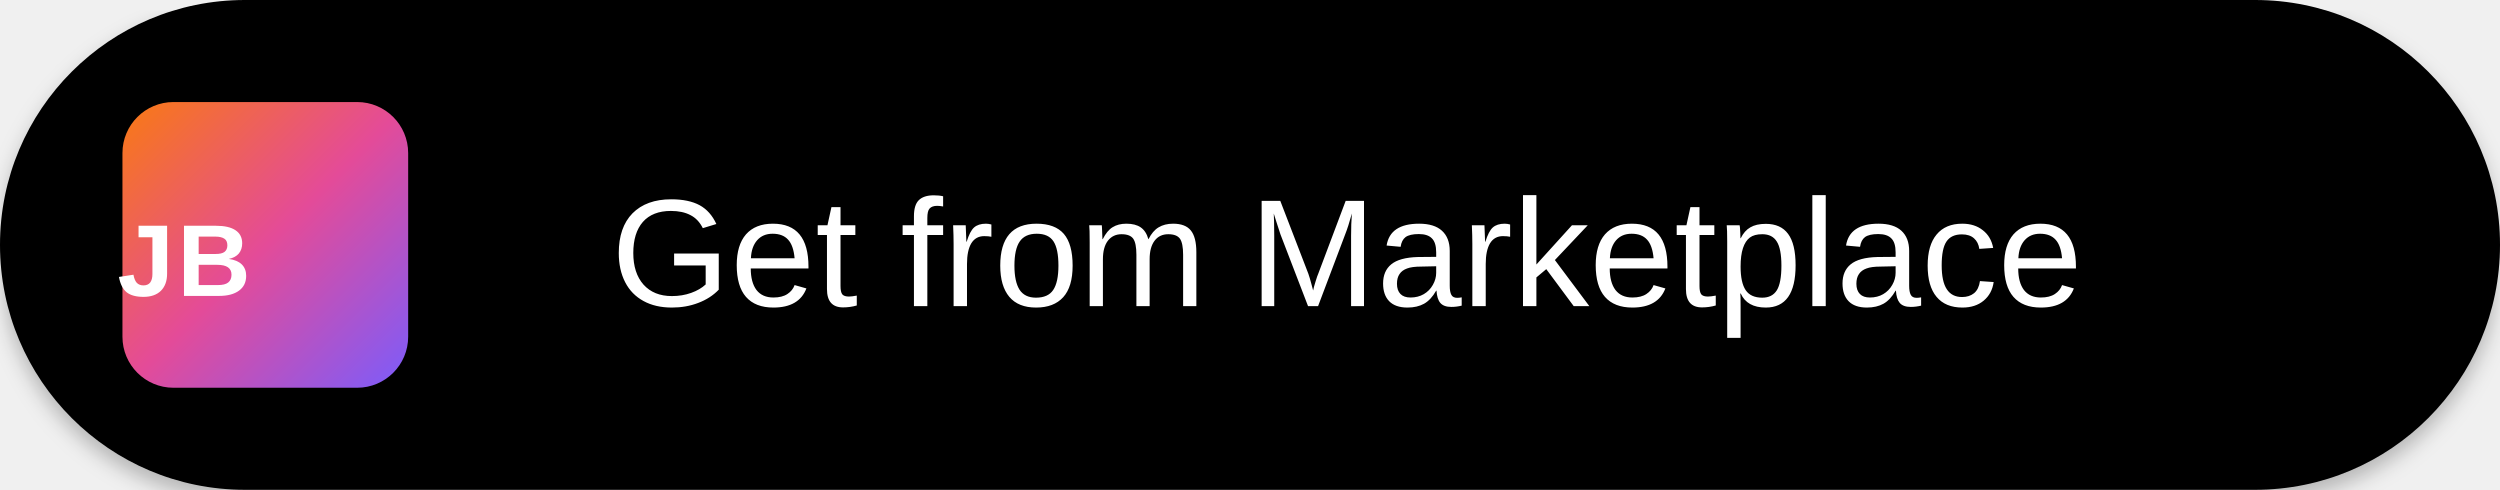
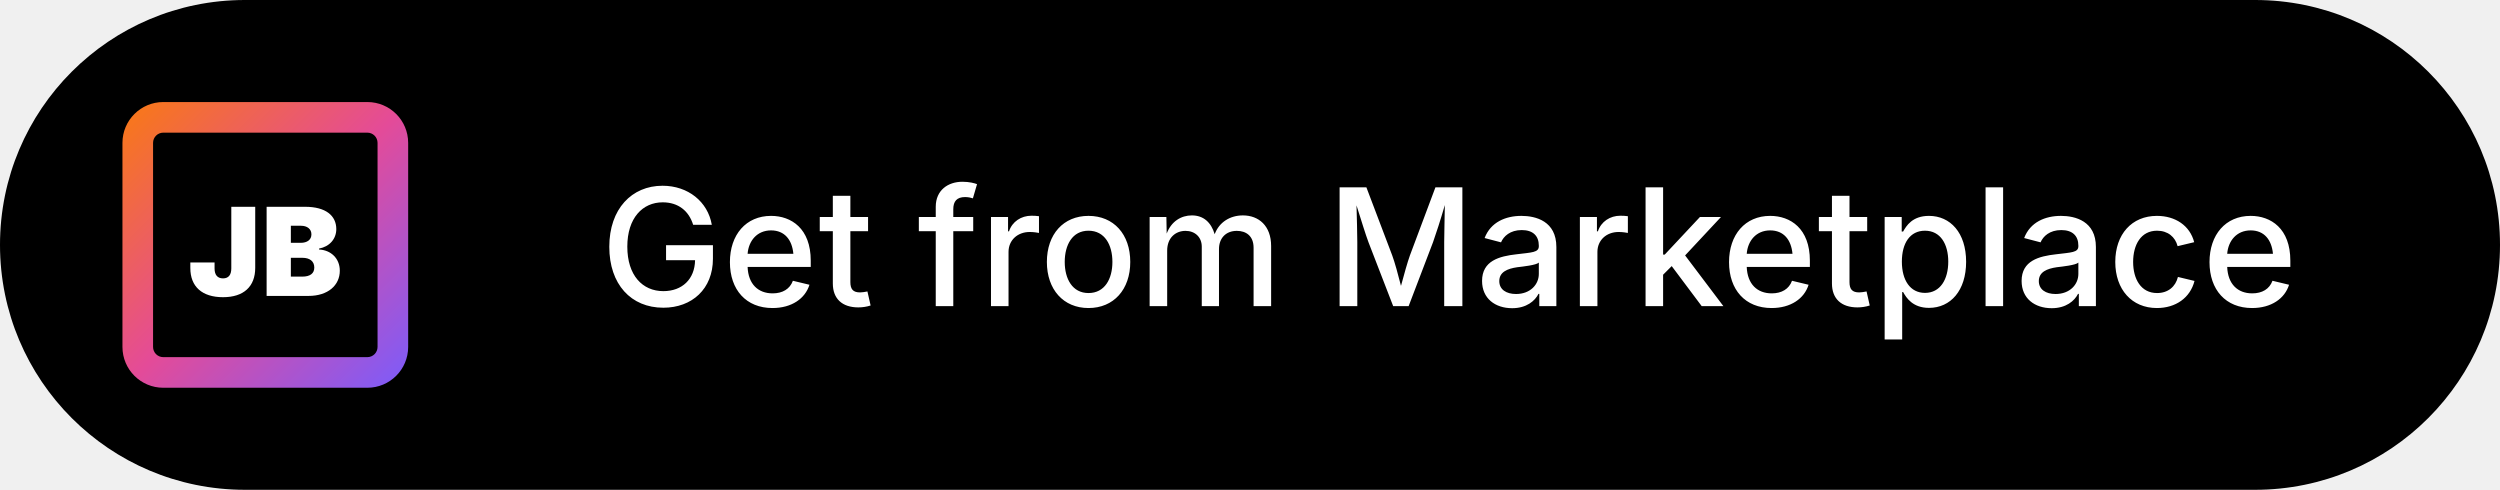
<svg xmlns="http://www.w3.org/2000/svg" width="245" height="48" viewBox="0 0 245 48">
  <defs>
    <linearGradient id="jb" x1="0" y1="0" x2="1" y2="1">
      <stop offset="0" stop-color="#F97A12" />
      <stop offset=".5" stop-color="#E44B98" />
      <stop offset="1" stop-color="#7B5CFC" />
    </linearGradient>
-     <filter id="shadow" x="-2%" y="-4%" width="104%" height="112%">
-       <feDropShadow dx="0" dy="1" stdDeviation="1" flood-opacity="0.25" />
-     </filter>
  </defs>
-   <rect width="245" height="48" rx="24" fill="#000" filter="url(#shadow)" />
-   <rect x="12" y="10" width="28" height="28" rx="5" fill="url(#jb)" />
-   <text x="11.5" y="29" font-family="'JetBrains Sans','Arial',Helvetica,sans-serif" font-size="10" font-weight="bold" fill="#fff" letter-spacing="0.3">JB</text>
-   <text x="132" y="30" font-family="'JetBrains Sans','Arial',Helvetica,sans-serif" font-size="15" fill="#fff" text-anchor="middle">Get from Marketplace</text>
+   <rect width="245" height="48" rx="24" fill="#000" />
+   <g transform="translate(12, 10)">
+     <rect width="28" height="28" rx="4" fill="url(#jb)" />
+     <rect x="3" y="3" width="22" height="22" rx="1" fill="#000" />
+     <text x="14" y="19" font-family="'JetBrains Sans', 'Inter', 'Segoe UI', sans-serif" font-size="12" font-weight="900" fill="#fff" text-anchor="middle">JB</text>
+   </g>
+   <text x="142" y="30" font-family="'JetBrains Sans', 'Inter', 'Segoe UI', sans-serif" font-size="16" font-weight="500" fill="#fff" text-anchor="middle">Get from Marketplace</text>
</svg>
